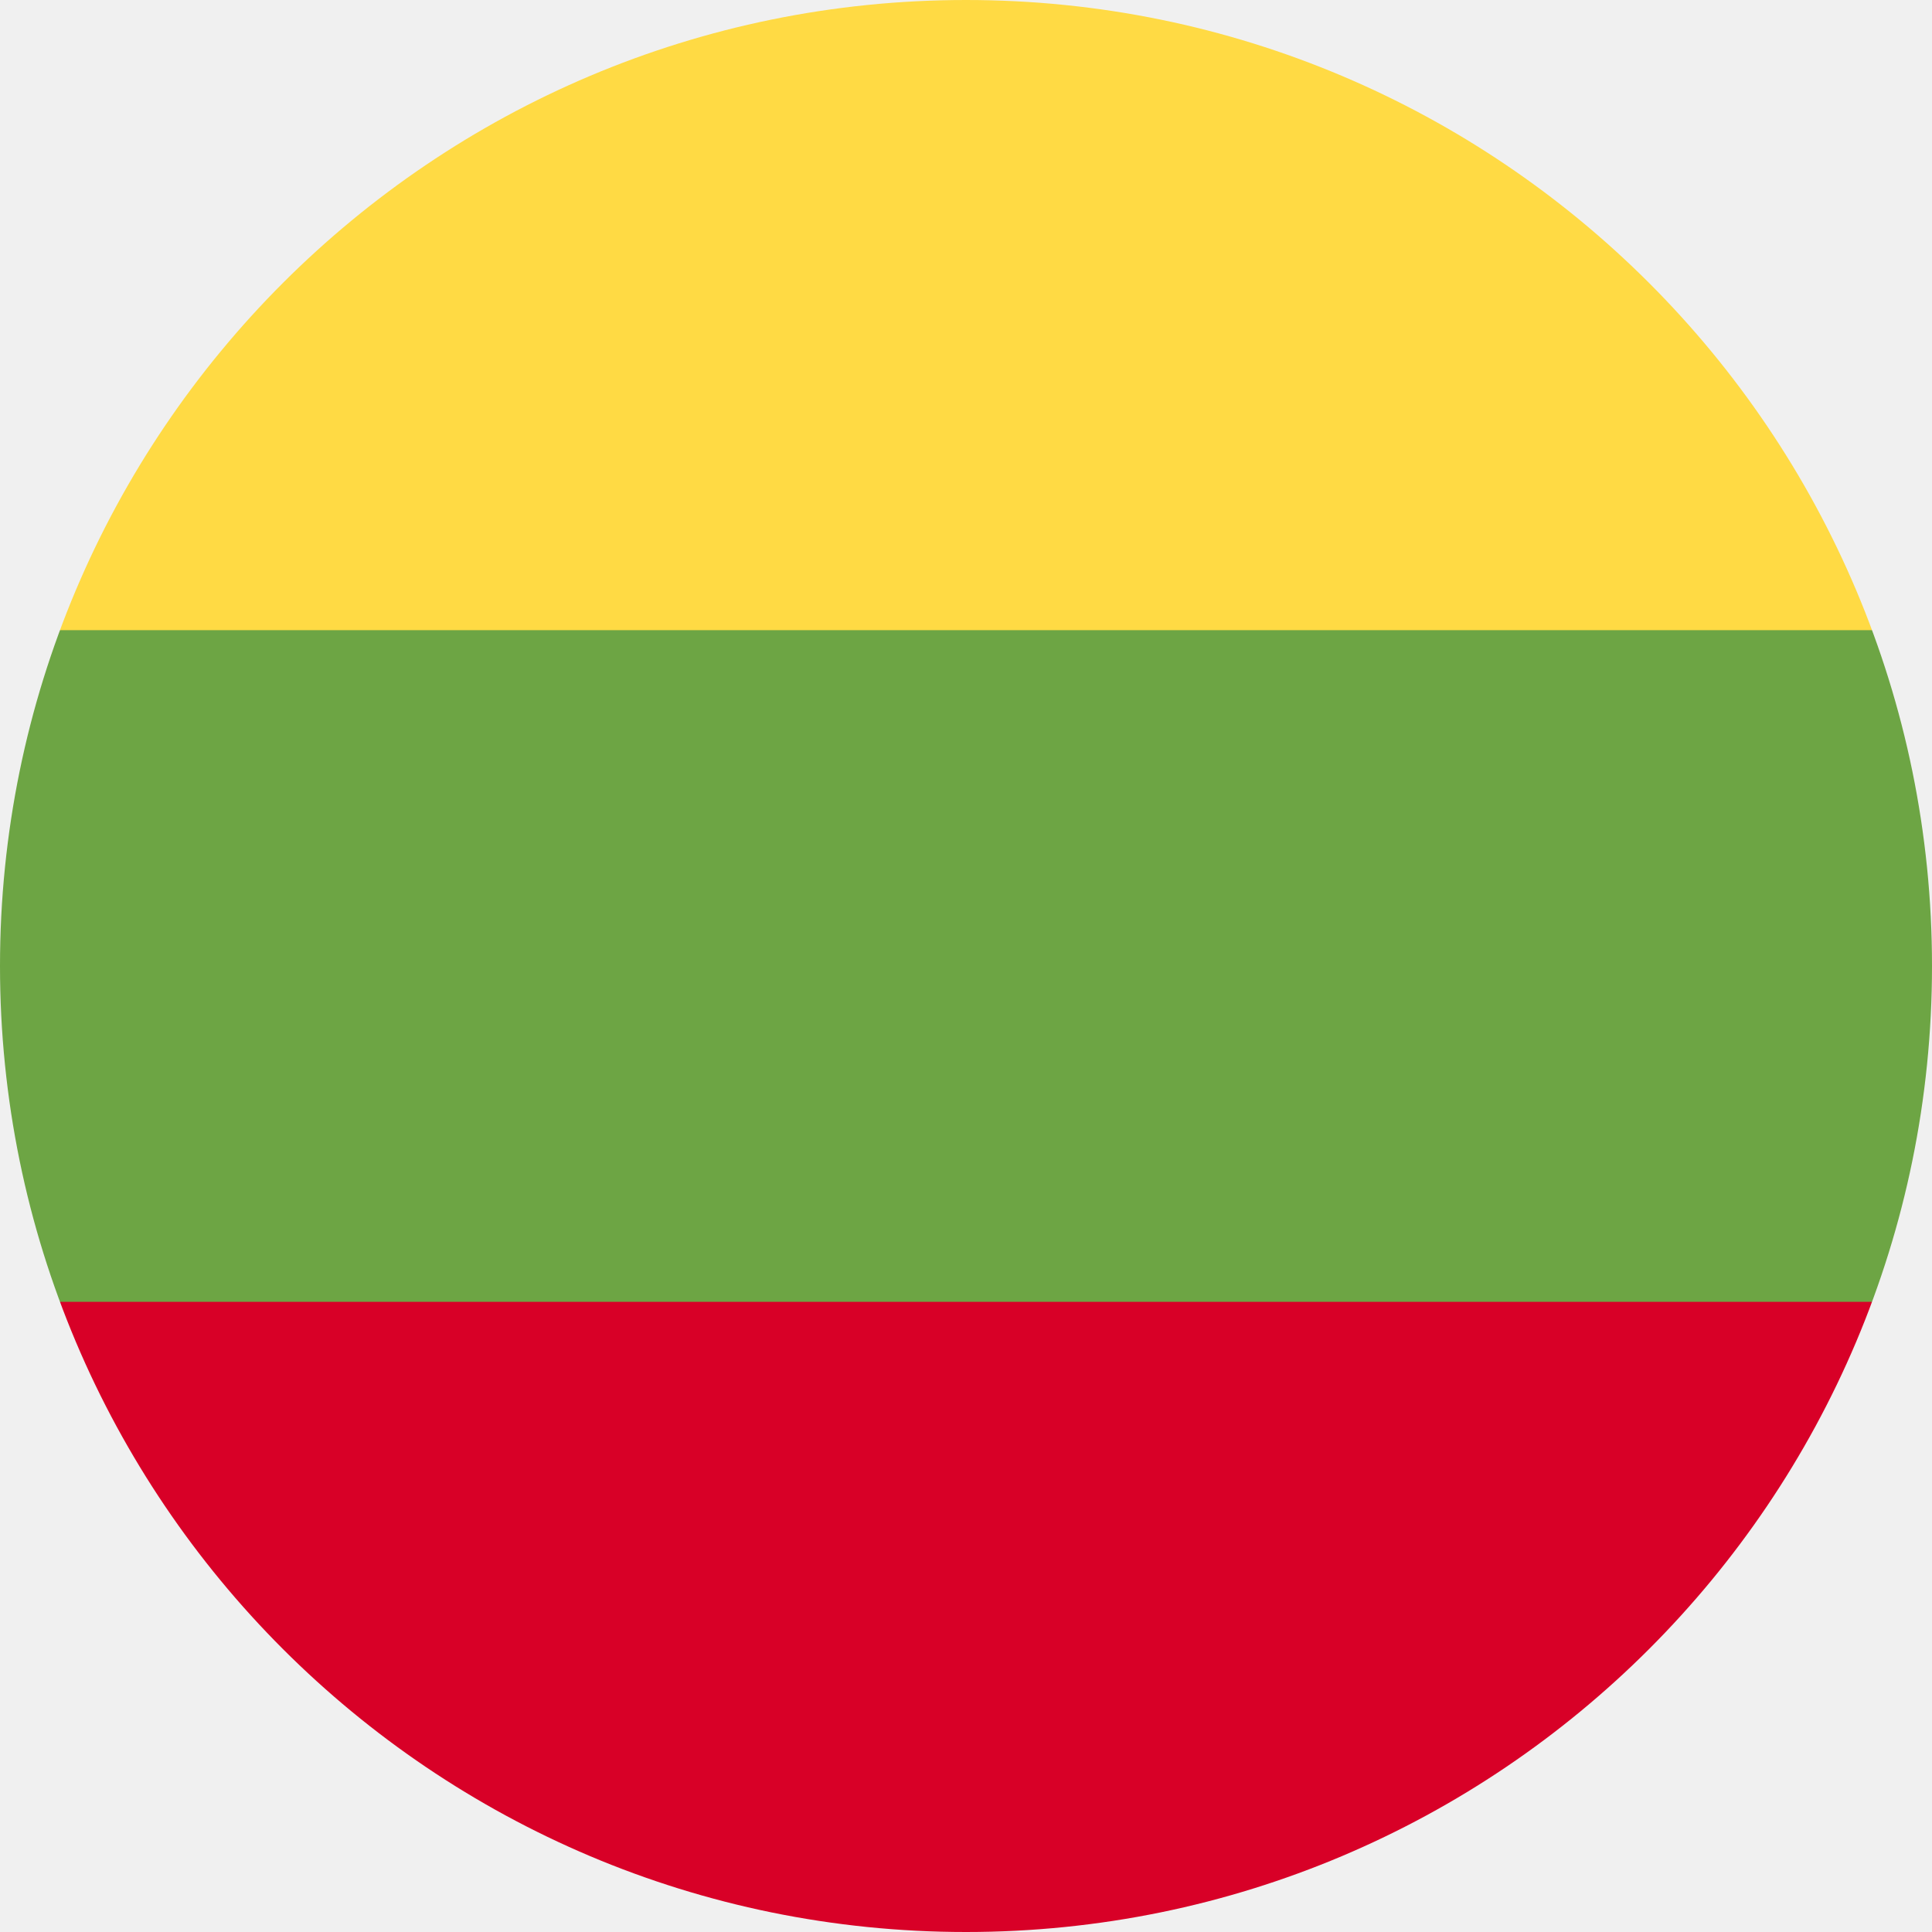
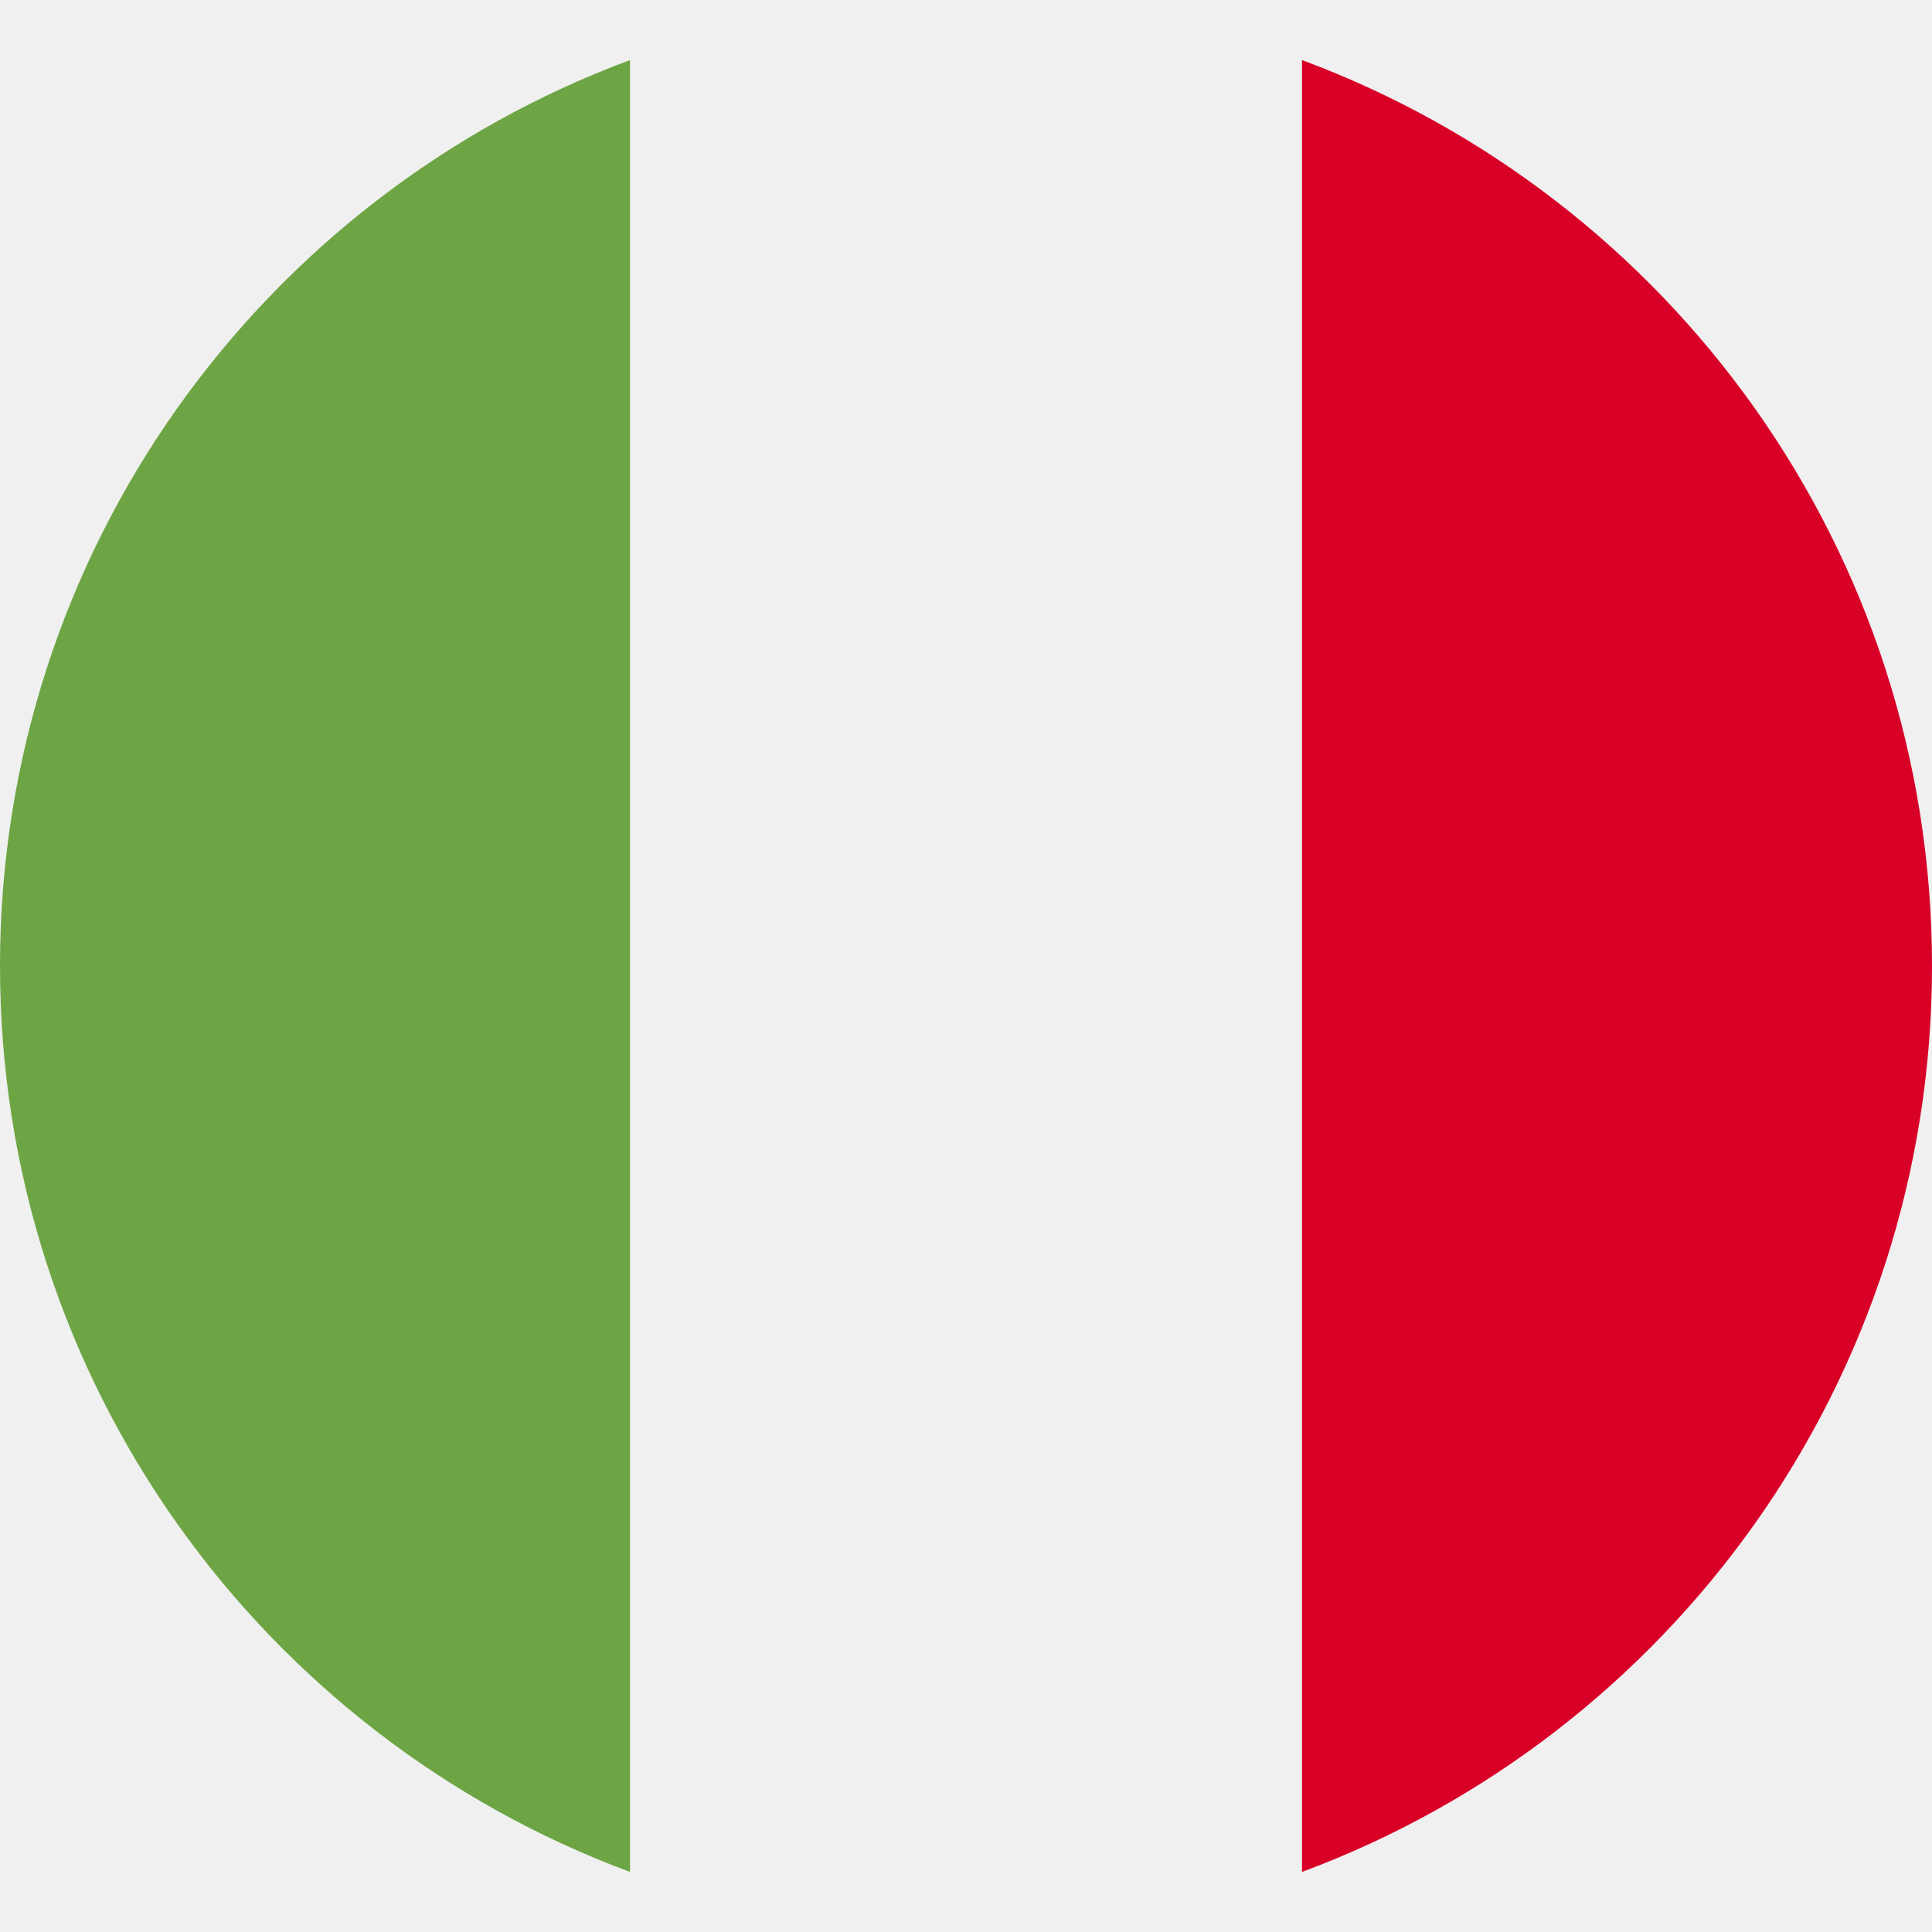
<svg xmlns="http://www.w3.org/2000/svg" width="64" height="64" viewBox="0 0 64 64" fill="none">
-   <g clip-path="url(#clip0_218_432)">
-     <mask id="mask0_218_432" style="mask-type:luminance" maskUnits="userSpaceOnUse" x="0" y="0" width="64" height="64">
-       <path d="M32 64C49.673 64 64 49.673 64 32C64 14.327 49.673 0 32 0C14.327 0 0 14.327 0 32C0 49.673 14.327 64 32 64Z" fill="white" />
-     </mask>
-     <g mask="url(#mask0_218_432)">
-       <path d="M0 20.875L31.725 18.462L64 20.875V43.125L32.138 47.163L0 43.125V20.875Z" fill="#6DA544" />
-       <path d="M0 0H64V20.875H0V0Z" fill="#FFDA44" />
-       <path d="M0 43.125H64V64H0V43.125Z" fill="#D80027" />
-     </g>
+   <g clip-path="url(#clip0_517_35)">
+     <path d="M32 64C49.673 64 64 49.673 64 32C64 14.327 49.673 0 32 0C14.327 0 0 14.327 0 32C0 49.673 14.327 64 32 64Z" fill="#F0F0F0" />
+     <path d="M64 32C64 18.241 55.316 6.512 43.13 1.99V62.01C55.316 57.488 64 45.759 64 32Z" fill="#D80027" />
+     <path d="M0 32C0 45.759 8.684 57.488 20.87 62.01V1.99C8.684 6.512 0 18.241 0 32Z" fill="#6DA544" />
  </g>
  <defs>
-     <clipPath id="clip0_218_432">
+     <clipPath id="clip0_517_35">
      <rect width="64" height="64" fill="white" />
    </clipPath>
  </defs>
</svg>
